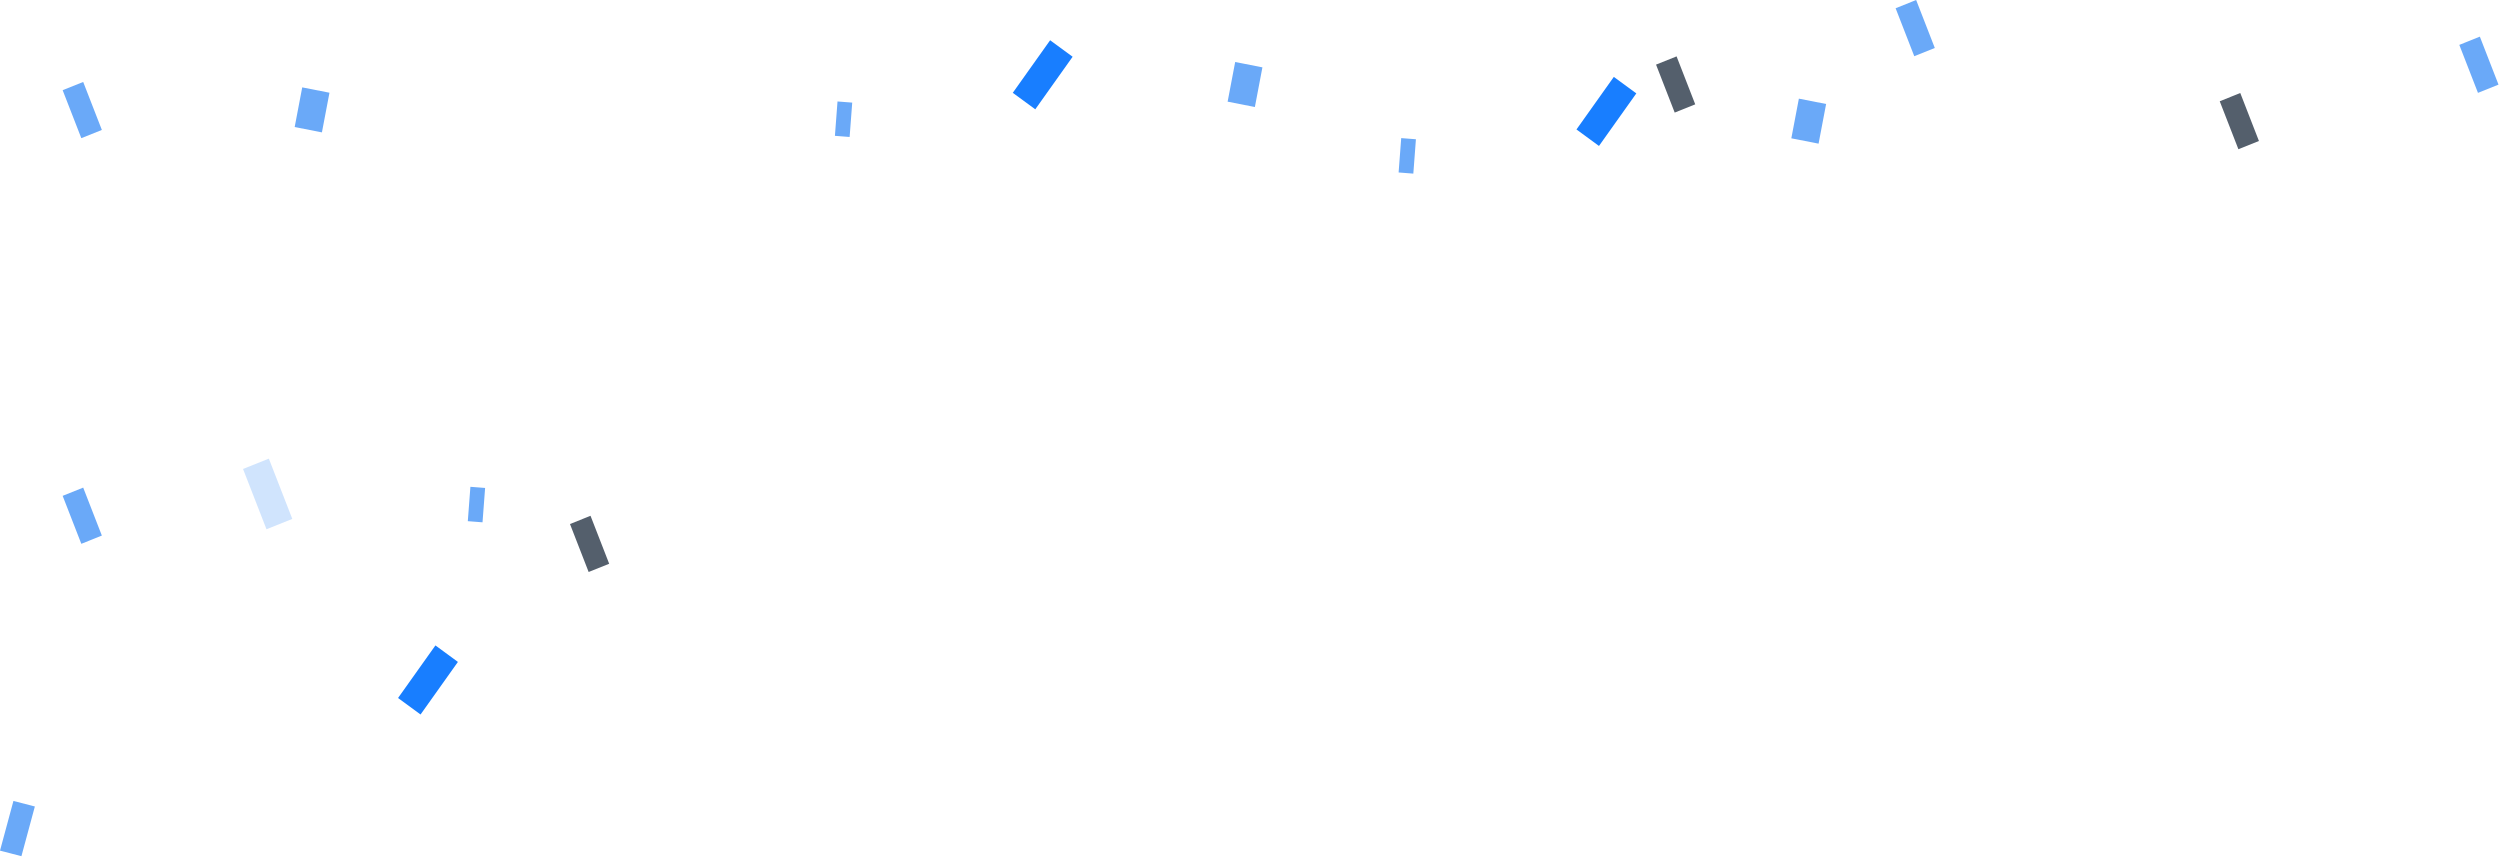
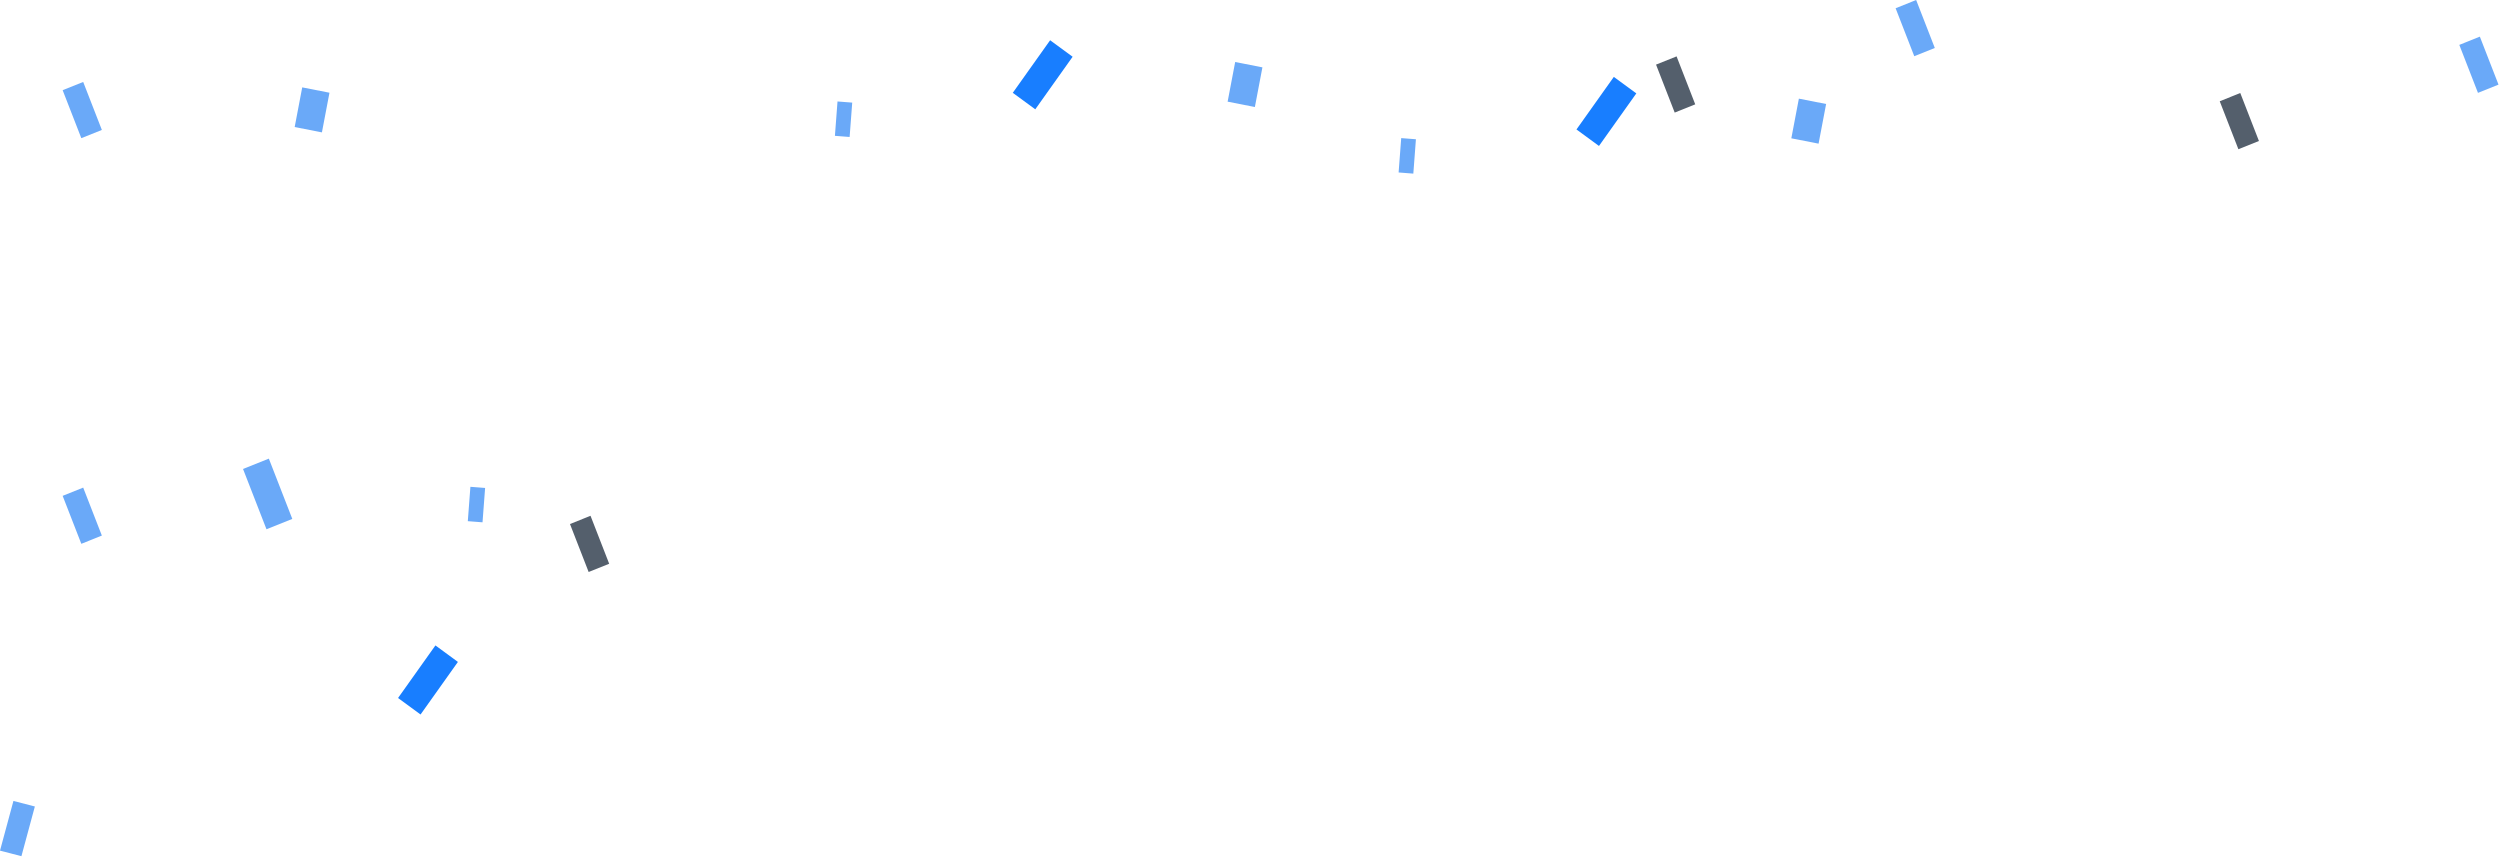
<svg xmlns="http://www.w3.org/2000/svg" width="887" height="304" viewBox="0 0 887 304" fill="none">
  <rect width="7.852" height="18.265" transform="matrix(0.928056 -0.372442 0.362555 0.931962 22.229 175.924)" fill="#6AA9F8" />
  <rect width="7.852" height="18.265" transform="matrix(0.928056 -0.372442 0.362555 0.931962 22.229 31.9999)" fill="#6AA9F8" />
  <rect width="7.852" height="18.265" transform="matrix(0.968079 0.250647 -0.260924 0.96536 4.76587 284.173)" fill="#6AA9F8" />
  <rect width="7.852" height="18.265" transform="matrix(0.928056 -0.372442 0.362555 0.931962 202.229 185.924)" fill="#545F6C" />
  <rect width="9.851" height="14.323" transform="matrix(0.981275 0.192614 -0.186924 0.982374 107.229 30.9999)" fill="#6AA9F8" />
-   <rect width="9.867" height="22.952" transform="matrix(0.928056 -0.372442 0.362555 0.931962 86.229 166.393)" fill="#6AA9F8" fill-opacity="0.31" />
+   <rect width="9.867" height="22.952" transform="matrix(0.928056 -0.372442 0.362555 0.931962 86.229 166.393)" fill="#6AA9F8" fillOpacity="0.31" />
  <rect width="9.899" height="22.879" transform="matrix(0.806481 0.591261 -0.579292 0.81512 154.483 229)" fill="#187EFF" />
  <rect width="5.235" height="12.228" transform="matrix(-0.996986 -0.0775807 -0.0752183 0.997167 172.118 173.124)" fill="#6AA9F8" />
  <rect width="7.852" height="18.265" transform="matrix(0.928056 -0.372442 0.362555 0.931962 672.562 2.92429)" fill="#6AA9F8" />
  <rect width="7.852" height="18.265" transform="matrix(0.928056 -0.372442 0.362555 0.931962 872.563 15.9243)" fill="#6AA9F8" />
  <rect width="7.852" height="18.265" transform="matrix(0.928056 -0.372442 0.362555 0.931962 587.562 22.9243)" fill="#545F6C" />
  <rect width="7.852" height="18.265" transform="matrix(0.928056 -0.372442 0.362555 0.931962 787.562 35.9243)" fill="#545F6C" />
  <rect width="9.851" height="14.323" transform="matrix(0.981275 0.192614 -0.186924 0.982374 438.24 22)" fill="#6AA9F8" />
  <rect width="9.851" height="14.323" transform="matrix(0.981275 0.192614 -0.186924 0.982374 638.24 35)" fill="#6AA9F8" />
  <rect width="9.899" height="22.879" transform="matrix(0.806481 0.591261 -0.579292 0.81512 372.585 14.2818)" fill="#187EFF" />
  <rect width="9.899" height="22.879" transform="matrix(0.806481 0.591261 -0.579292 0.81512 572.585 27.2818)" fill="#187EFF" />
  <rect width="5.235" height="12.228" transform="matrix(-0.996986 -0.0775807 -0.0752183 0.997167 302.368 36.4062)" fill="#6AA9F8" />
  <rect width="5.235" height="12.228" transform="matrix(-0.996986 -0.0775807 -0.0752183 0.997167 502.368 49.4062)" fill="#6AA9F8" />
</svg>
